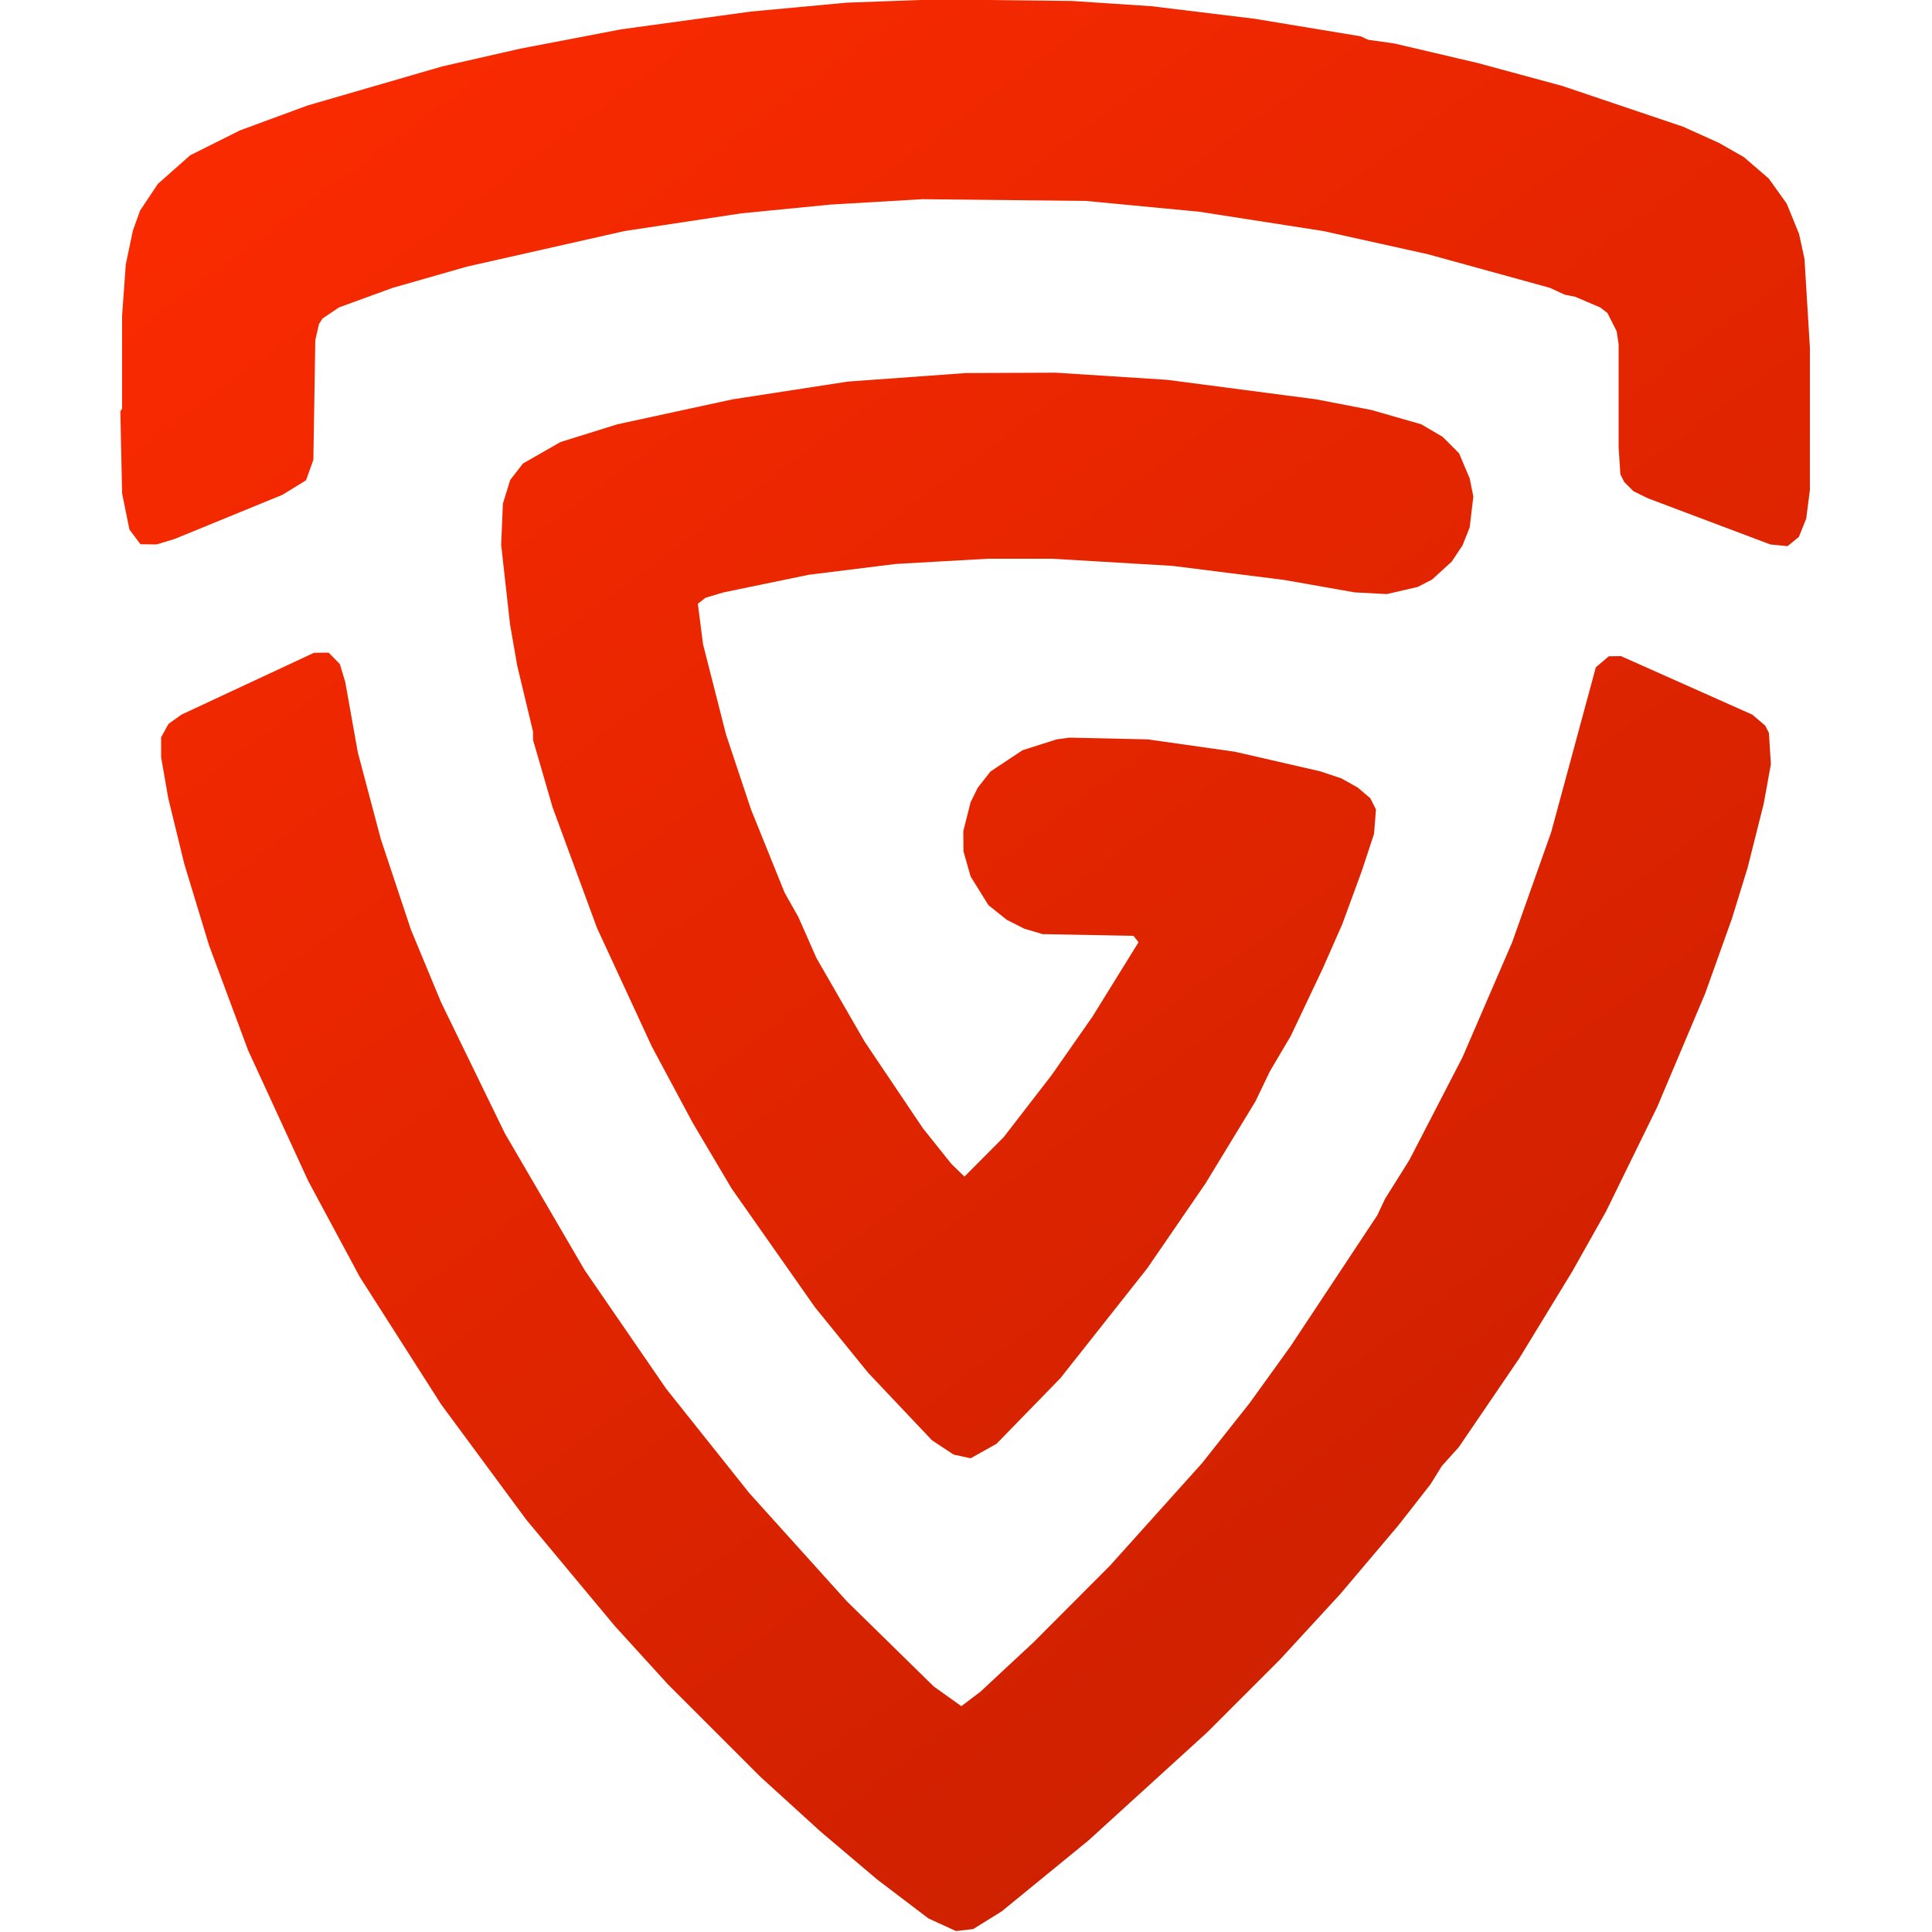
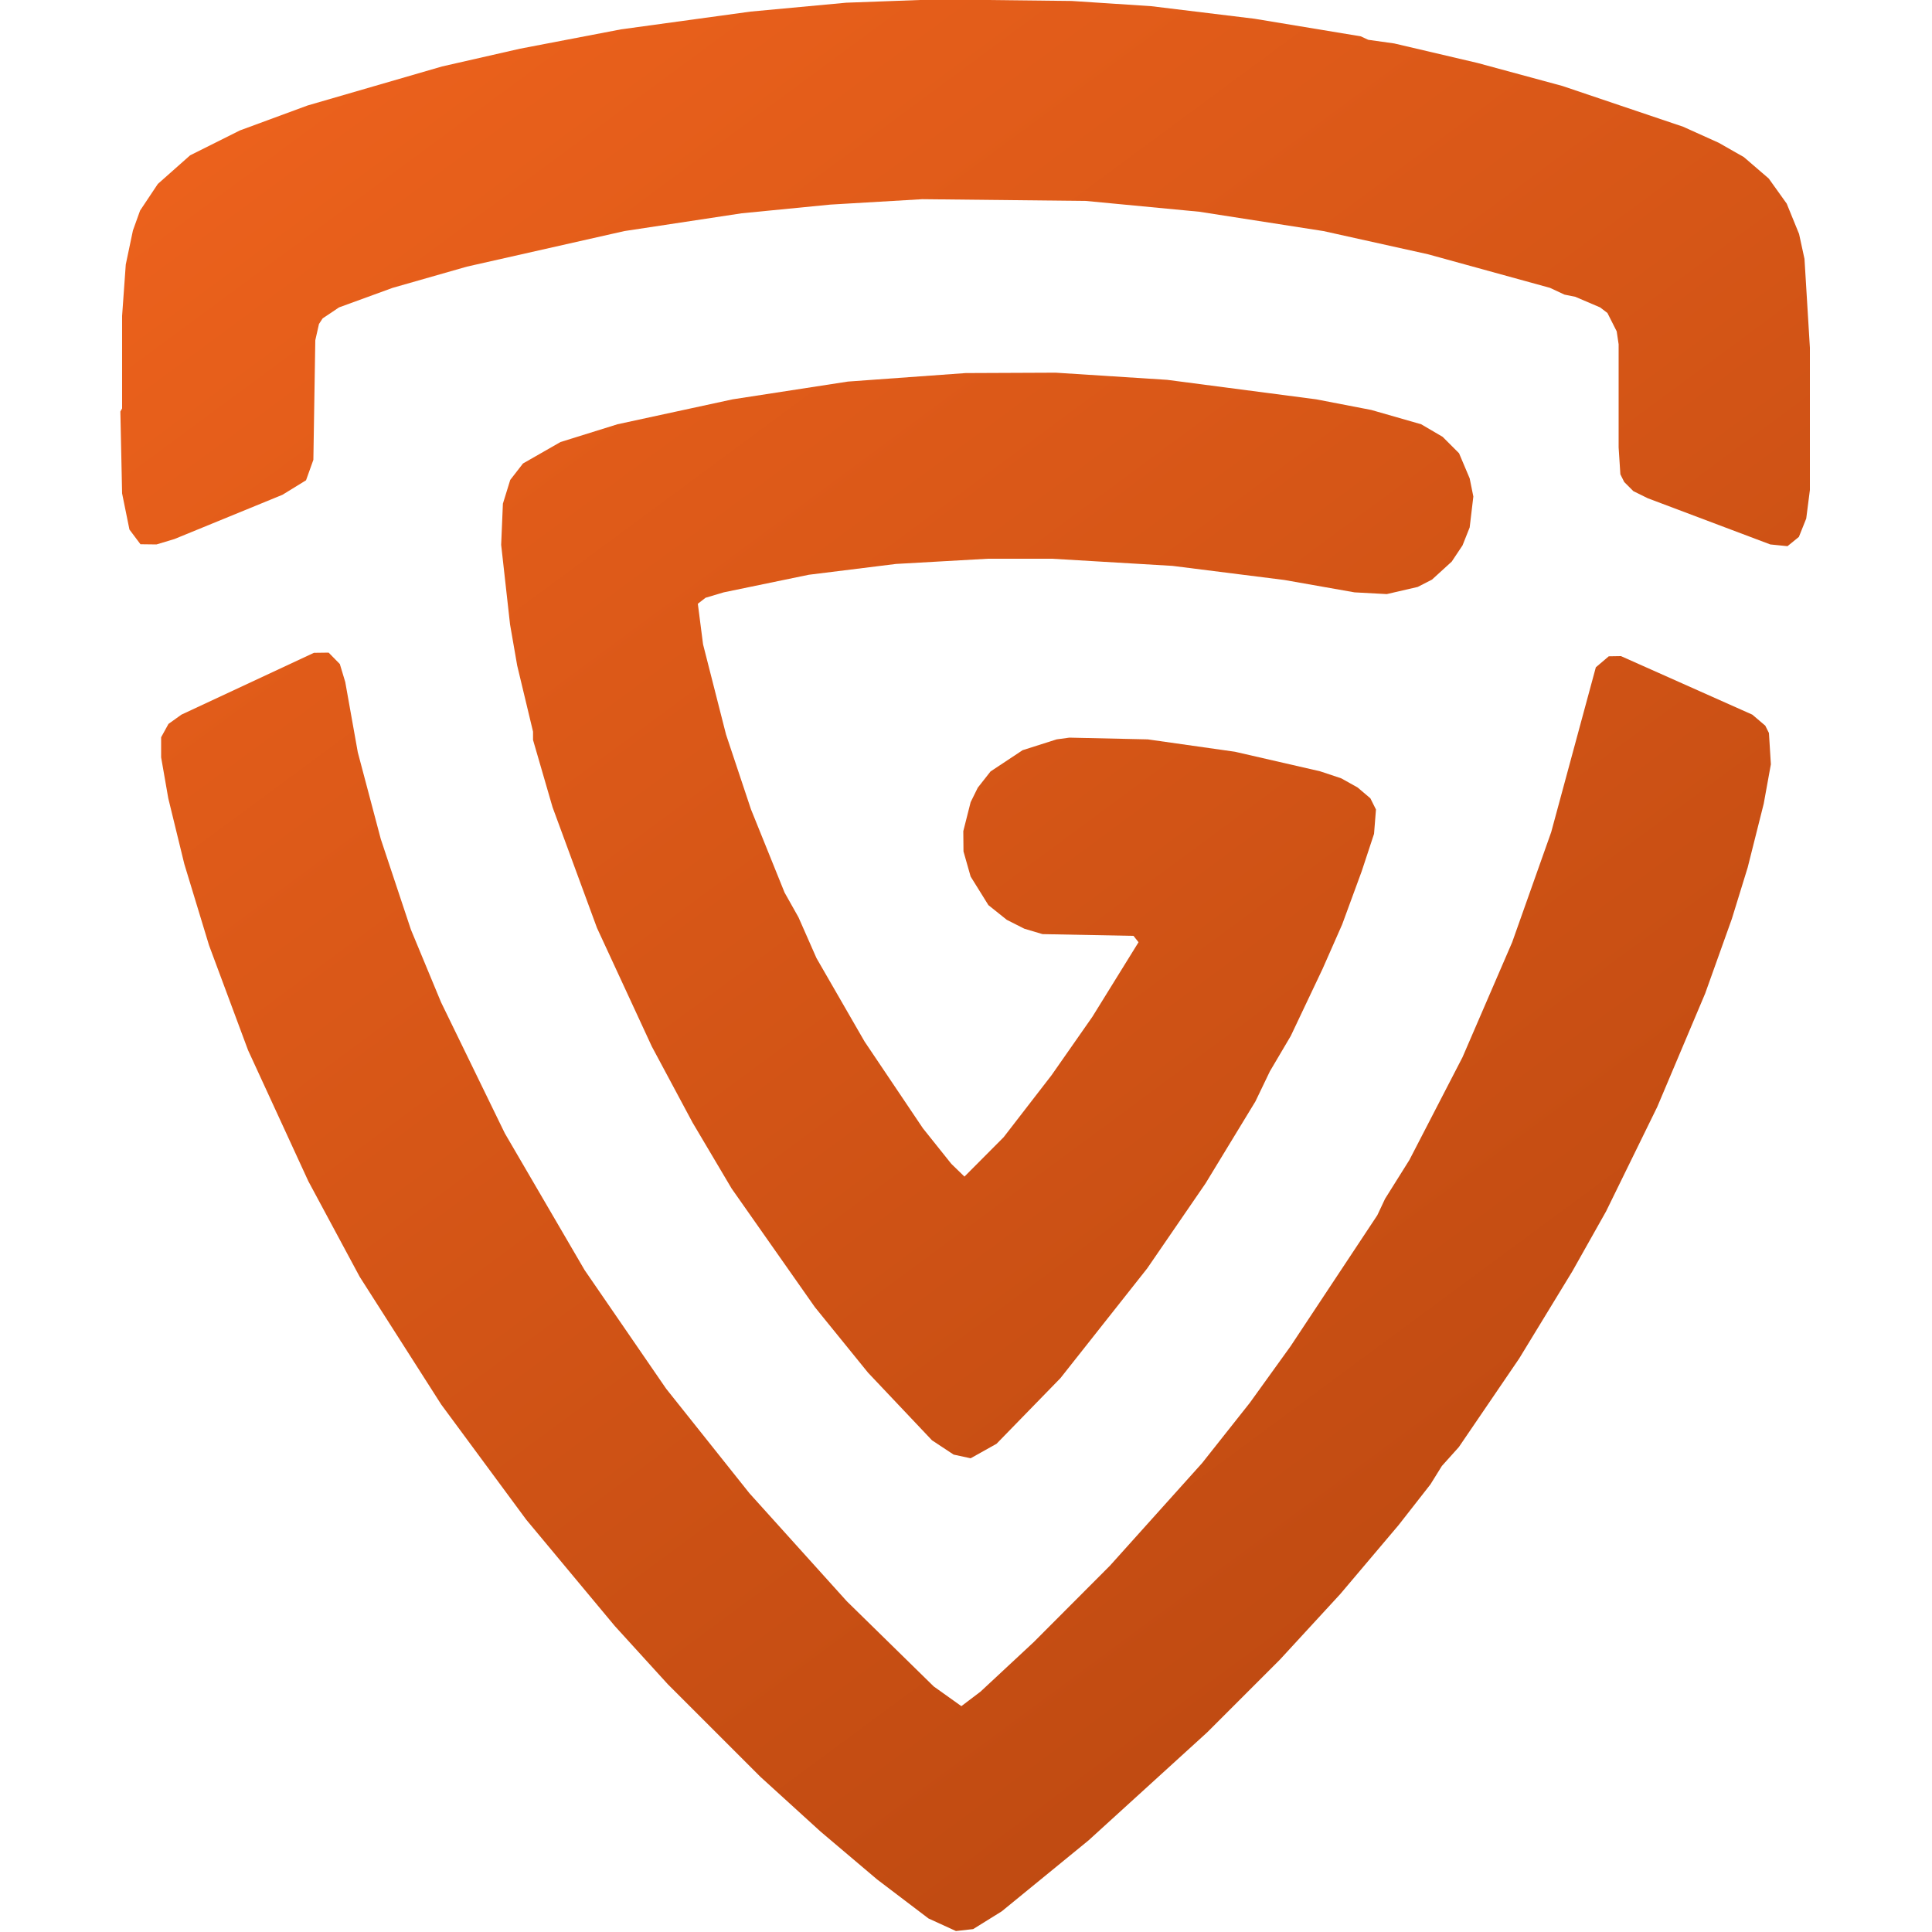
<svg xmlns="http://www.w3.org/2000/svg" viewBox="0 0 100 100" fill="none" role="img" aria-label="Guantearqueros Bolivia">
  <defs>
    <linearGradient id="g" x1="18%" y1="0%" x2="82%" y2="100%">
-       <stop offset="0" stop-color="#FA2A00" />
-       <stop offset="1" stop-color="#C81F00" />
+       <stop offset="0" stop-color="#EB611C" />
+       <stop offset="1" stop-color="#B94710" />
    </linearGradient>
  </defs>
  <path fill="url(#g)" fill-rule="evenodd" d="M48.42 -0.03L43.8 0.14L38.85 0.6L32.14 1.52L26.92 2.52L22.88 3.44L15.92 5.46L12.42 6.75L9.84 8.04L8.17 9.52L7.25 10.9L6.88 11.93L6.51 13.69L6.32 16.35L6.32 21.14L6.23 21.3L6.32 25.54L6.7 27.41L7.27 28.17L8.1 28.18L9.03 27.9L14.62 25.61L15.84 24.86L16.22 23.8L16.32 17.61L16.51 16.77L16.7 16.48L17.55 15.91L20.32 14.9L24.17 13.8L32.32 11.96L38.39 11.04L42.98 10.59L47.74 10.31L56.2 10.4L62.08 10.96L68.5 11.96L73.91 13.16L80.23 14.9L80.98 15.25L81.53 15.36L82.82 15.91L83.2 16.2L83.68 17.15L83.78 17.82L83.78 23.16L83.87 24.55L84.07 24.95L84.54 25.42L85.29 25.79L91.63 28.18L92.52 28.27L93.11 27.79L93.49 26.84L93.68 25.36L93.68 18L93.4 13.4L93.12 12.11L92.48 10.54L91.55 9.24L90.26 8.13L88.96 7.39L87.12 6.56L80.87 4.45L76.48 3.26L72.17 2.25L70.82 2.06L70.43 1.88L64.93 0.97L59.59 0.32L55.47 0.05L48.42 -0.03ZM49.98 19.31L43.89 19.75L37.92 20.67L31.96 21.96L29.01 22.88L27.07 23.99L26.41 24.84L26.03 26.07L25.94 28.2L26.4 32.32L26.77 34.45L27.59 37.87L27.59 38.3L28.6 41.78L30.9 48.03L33.74 54.17L35.85 58.11L37.87 61.52L42.18 67.66L44.93 71.05L48.24 74.55L49.36 75.29L50.24 75.48L51.58 74.73L54.89 71.33L59.38 65.65L62.4 61.25L64.98 57.01L65.73 55.45L66.81 53.62L68.46 50.14L69.47 47.85L70.48 45.1L71.12 43.16L71.22 41.9L70.93 41.32L70.27 40.76L69.43 40.29L68.32 39.92L63.92 38.91L59.41 38.27L55.35 38.18L54.69 38.27L52.93 38.83L51.27 39.93L50.61 40.77L50.24 41.52L49.86 43.02L49.87 44.07L50.24 45.37L51.16 46.85L52.11 47.61L53.02 48.07L53.96 48.35L58.67 48.44L58.93 48.77L56.54 52.63L54.43 55.65L51.95 58.86L49.92 60.9L49.24 60.24L47.77 58.4L44.75 53.91L42.26 49.59L41.33 47.48L40.61 46.2L38.87 41.89L37.58 38.02L36.39 33.35L36.12 31.25L36.52 30.94L37.46 30.66L41.86 29.75L46.37 29.19L51.13 28.92L54.46 28.92L60.69 29.29L66.48 30.02L70.11 30.66L71.78 30.75L73.38 30.38L74.12 30L75.14 29.07L75.7 28.23L76.07 27.3L76.26 25.7L76.07 24.76L75.52 23.46L74.67 22.61L73.56 21.96L70.98 21.22L68.13 20.67L60.41 19.66L54.64 19.29L49.98 19.31ZM16.25 33.79L9.39 36.99L8.72 37.47L8.34 38.16L8.34 39.2L8.71 41.32L9.54 44.72L10.82 48.93L12.84 54.36L15.96 61.14L18.62 66.09L22.84 72.7L27.24 78.66L31.82 84.16L34.57 87.18L39.35 91.96L42.47 94.8L45.4 97.28L48.06 99.3L49.48 99.95L50.37 99.85L51.85 98.93L56.34 95.26L62.48 89.67L66.25 85.9L69.37 82.51L72.39 78.94L74.04 76.83L74.63 75.88L75.51 74.9L78.63 70.32L81.38 65.81L83.13 62.7L85.78 57.29L88.26 51.42L89.64 47.56L90.46 44.9L91.29 41.6L91.66 39.56L91.56 37.94L91.37 37.56L90.7 36.99L83.9 33.96L83.27 33.97L82.6 34.54L80.29 43.07L78.27 48.77L75.7 54.72L72.95 60.04L71.69 62.05L71.29 62.9L66.8 69.68L64.69 72.61L62.22 75.73L57.45 81.04L53.5 85L50.75 87.56L49.76 88.31L48.33 87.29L43.83 82.88L38.79 77.29L34.48 71.88L30.26 65.74L26.13 58.66L22.83 51.88L21.27 48.12L19.71 43.43L18.52 38.94L17.87 35.3L17.59 34.37L17.01 33.78L16.25 33.79Z" />
</svg>
